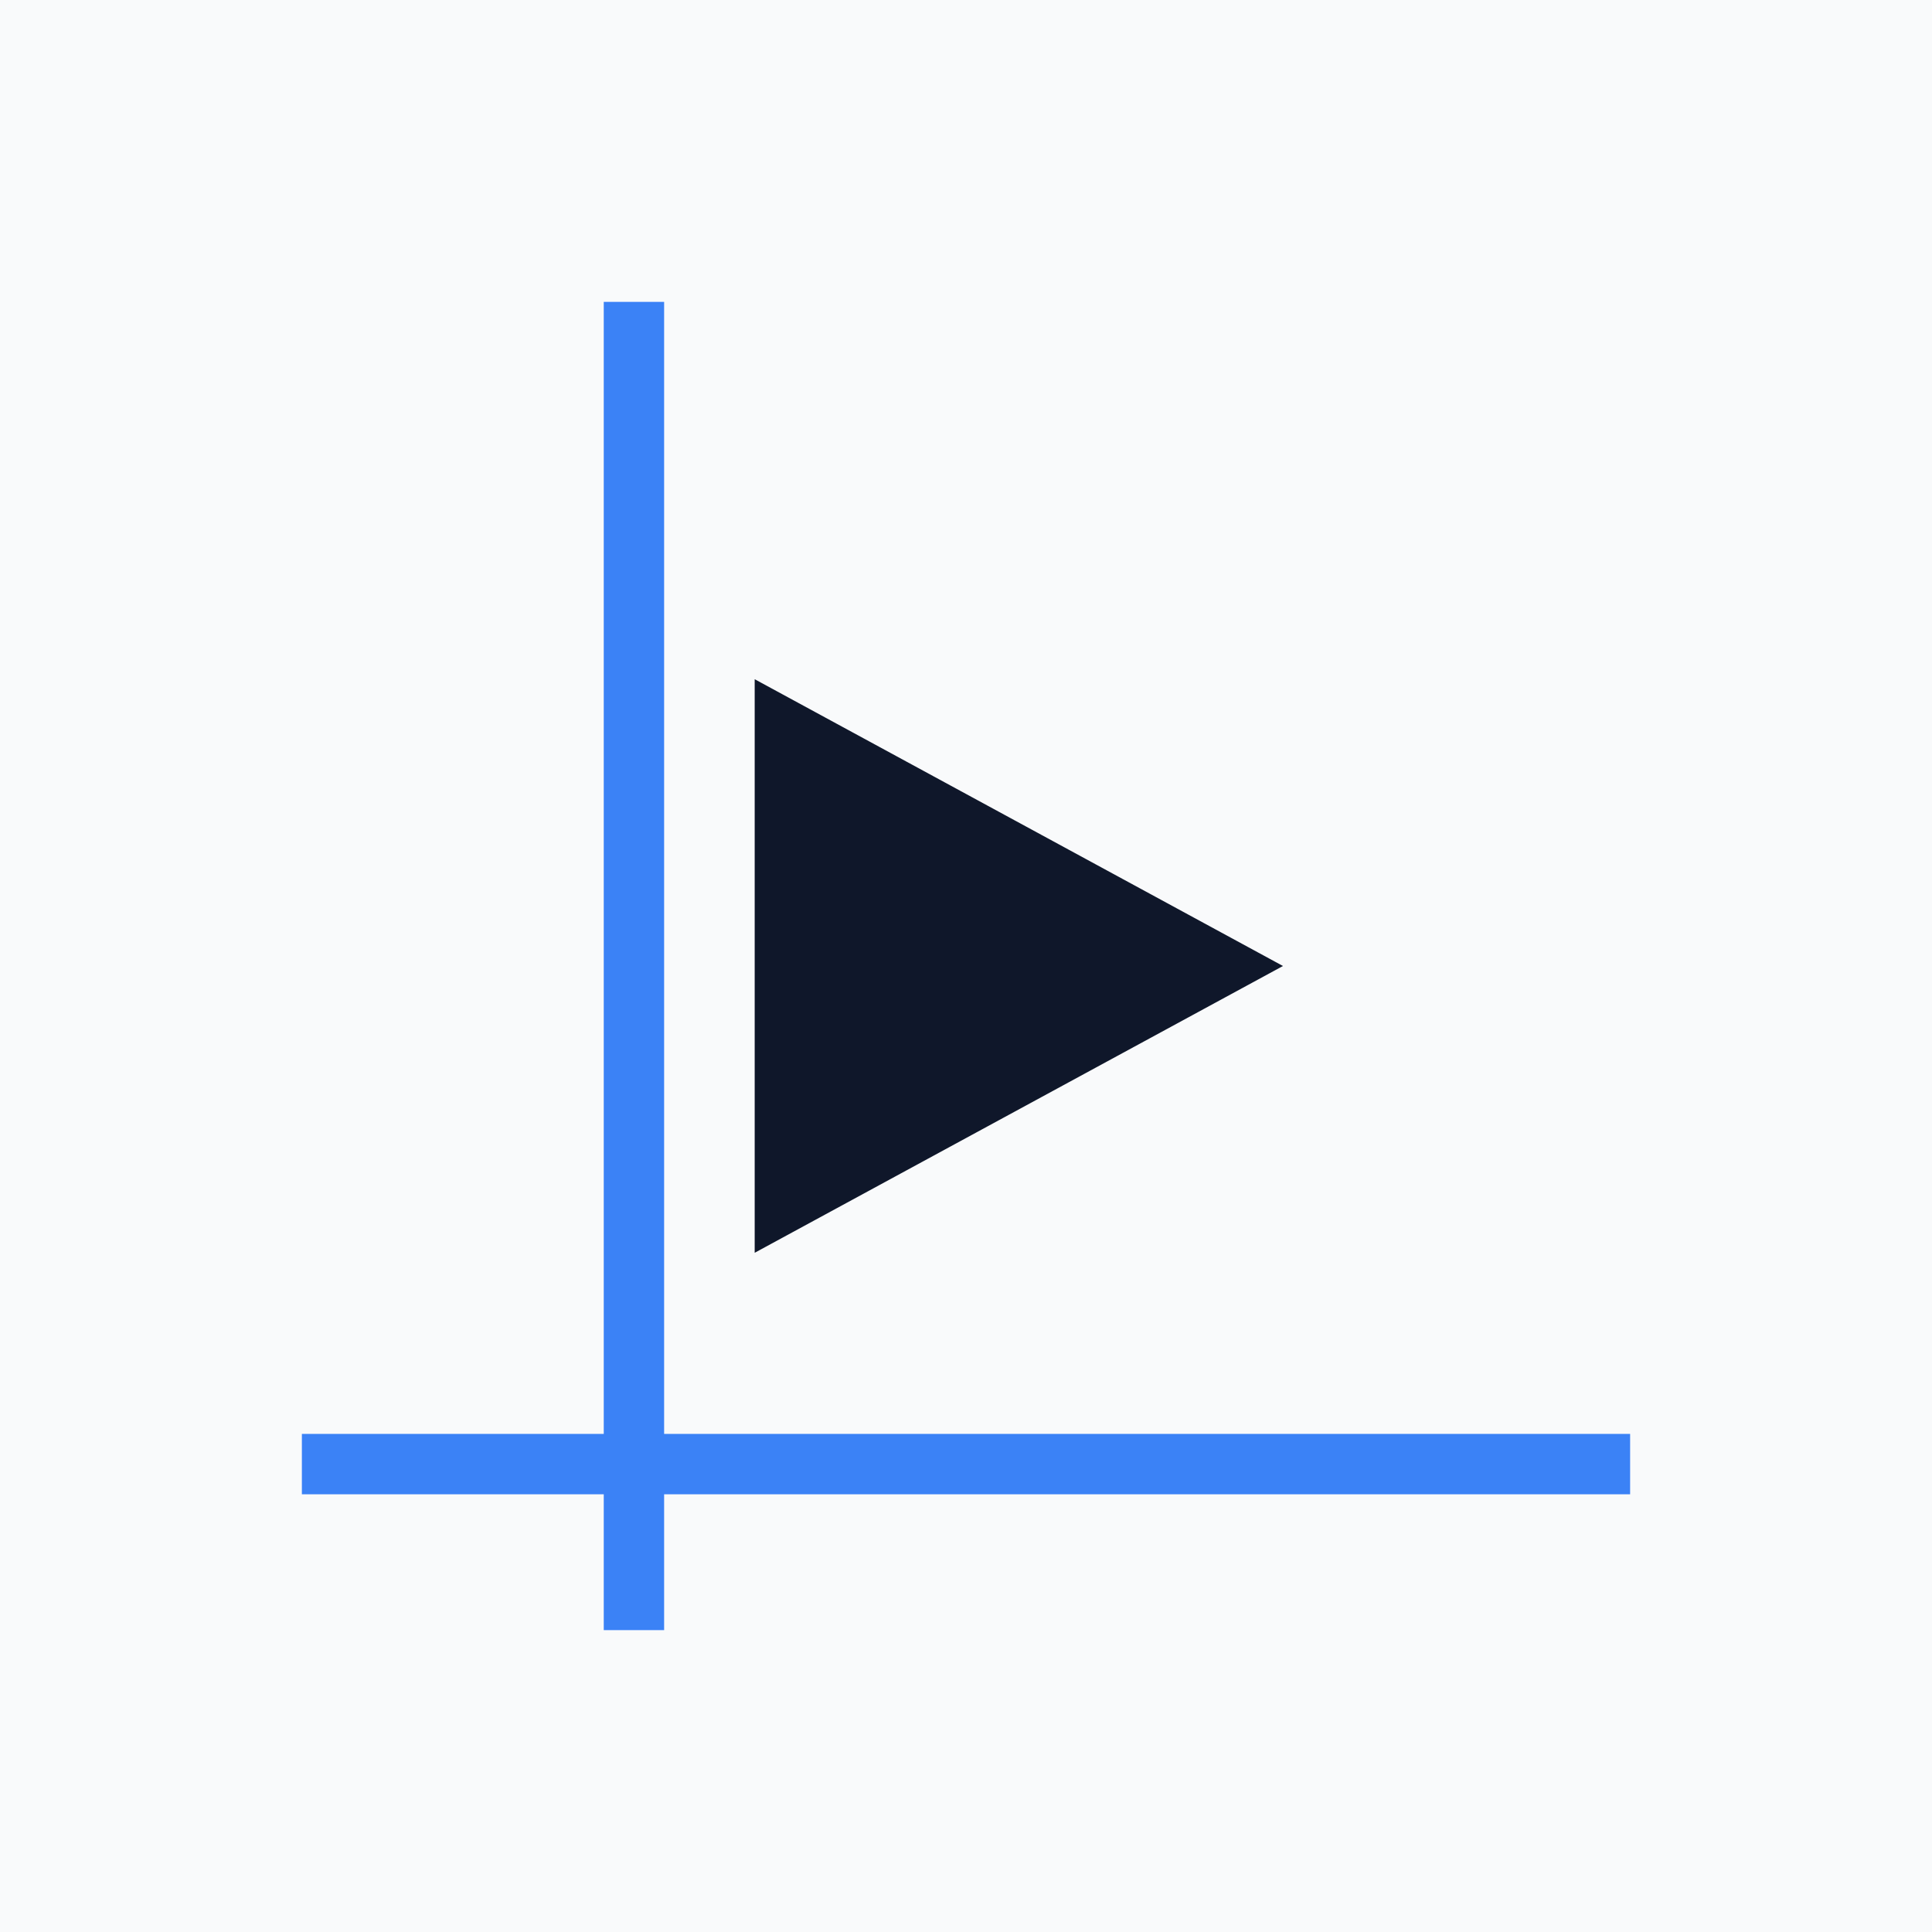
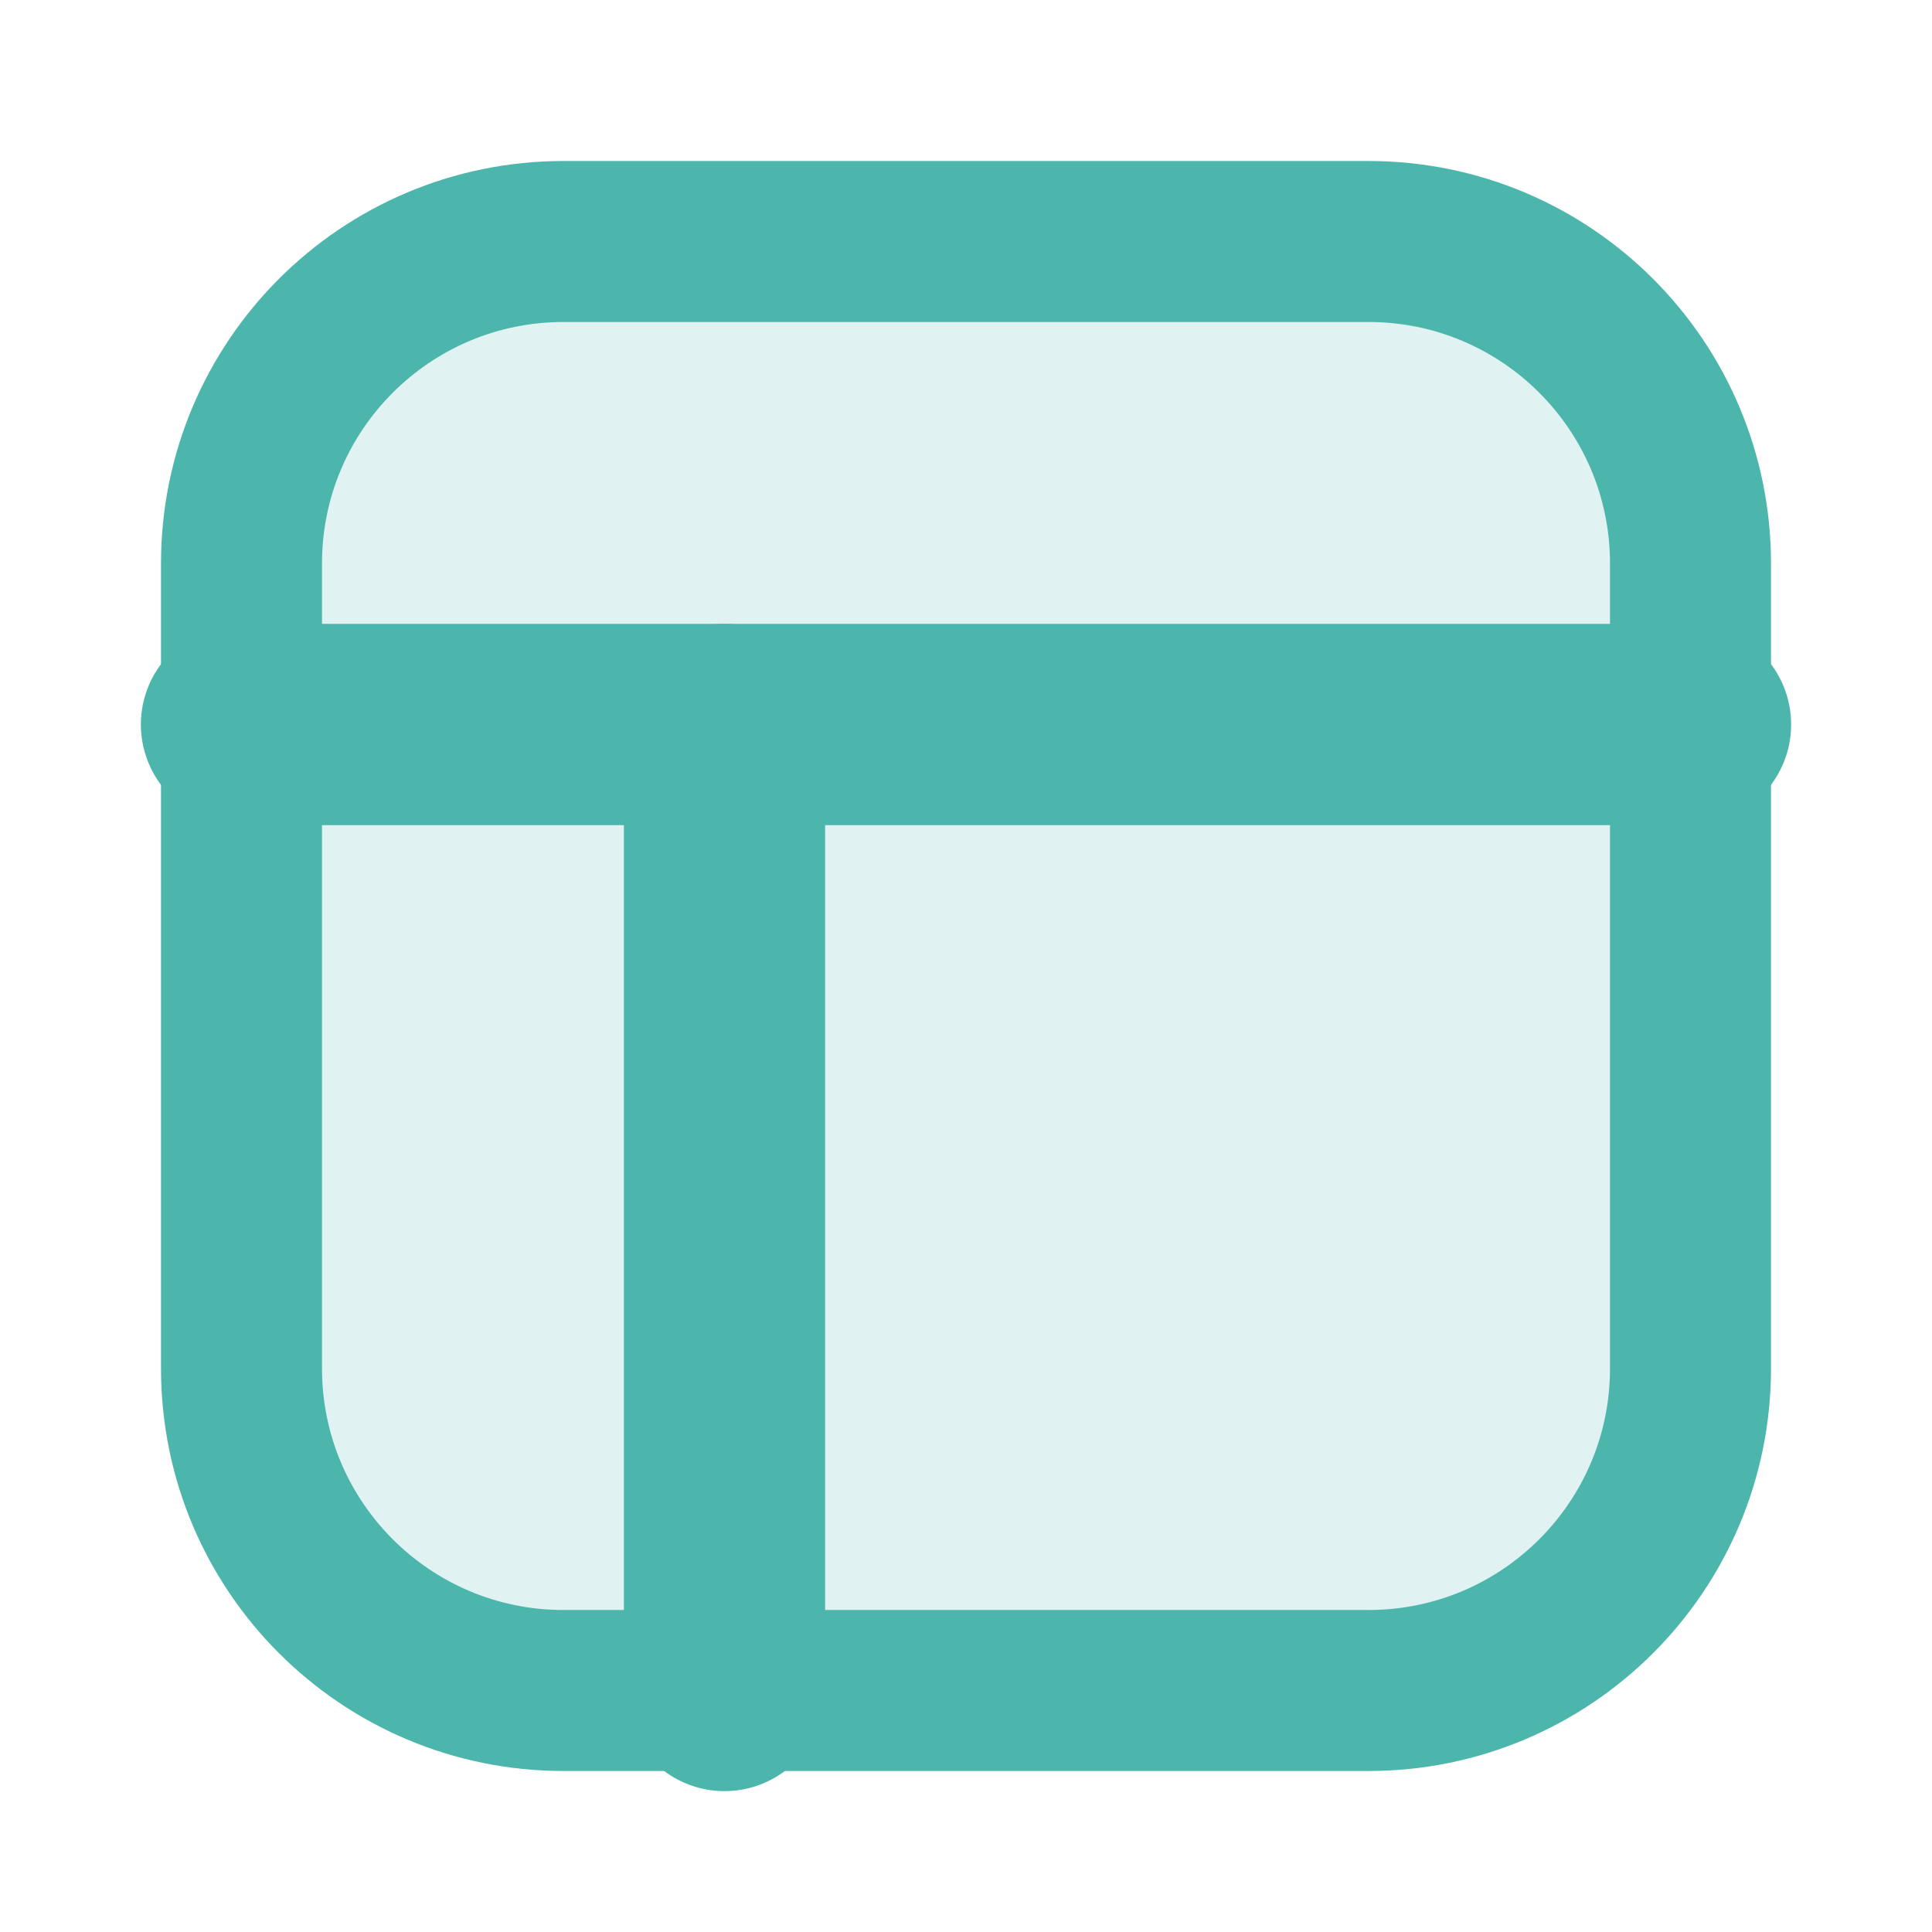
- <svg xmlns="http://www.w3.org/2000/svg" width="256" height="256" viewBox="0 0 256 256" fill="none">
-   <rect width="256" height="256" fill="#F9FAFB" />
-   <path d="M100 90L170 128L100 166V90Z" fill="#0F172A" />
-   <rect x="80" y="40" width="8" height="176" fill="#3B82F6" />
-   <rect x="40" y="190" width="176" height="8" fill="#3B82F6" />
+ <svg xmlns="http://www.w3.org/2000/svg" viewBox="0 0 24 24" width="24" height="24" fill="none" stroke="#4db6ac" stroke-width="2.5" stroke-linecap="round" stroke-linejoin="round">
+   <rect x="3" y="3" width="18" height="18" rx="4" fill="#e0f2f1" stroke="#4db6ac" stroke-width="2" />
+   <path d="M3 9h18" />
+   <path d="M9 21V9" />
</svg>
